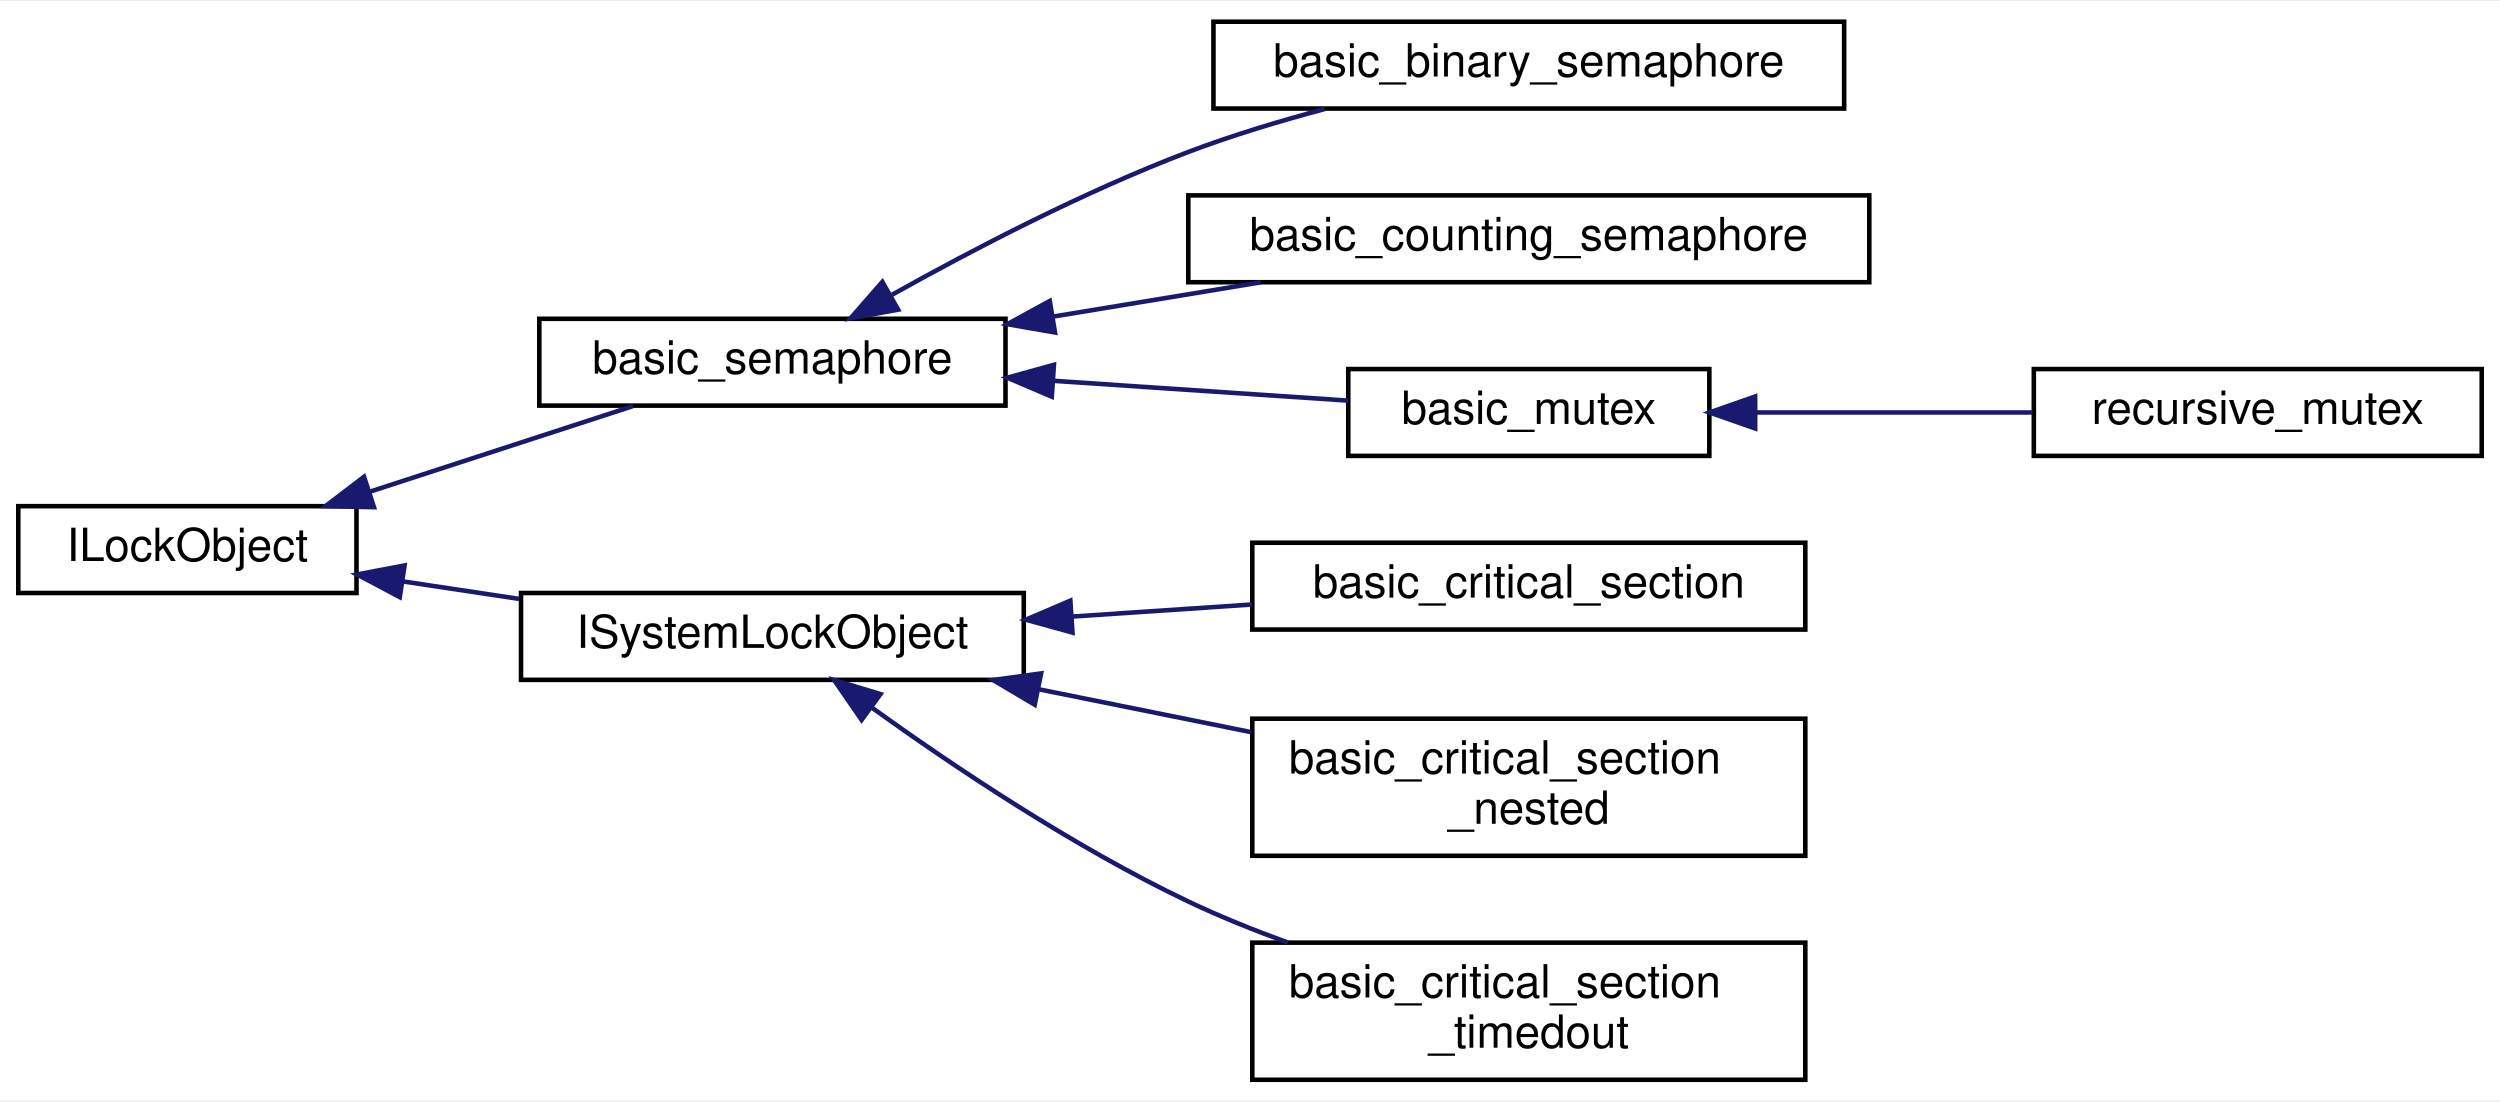
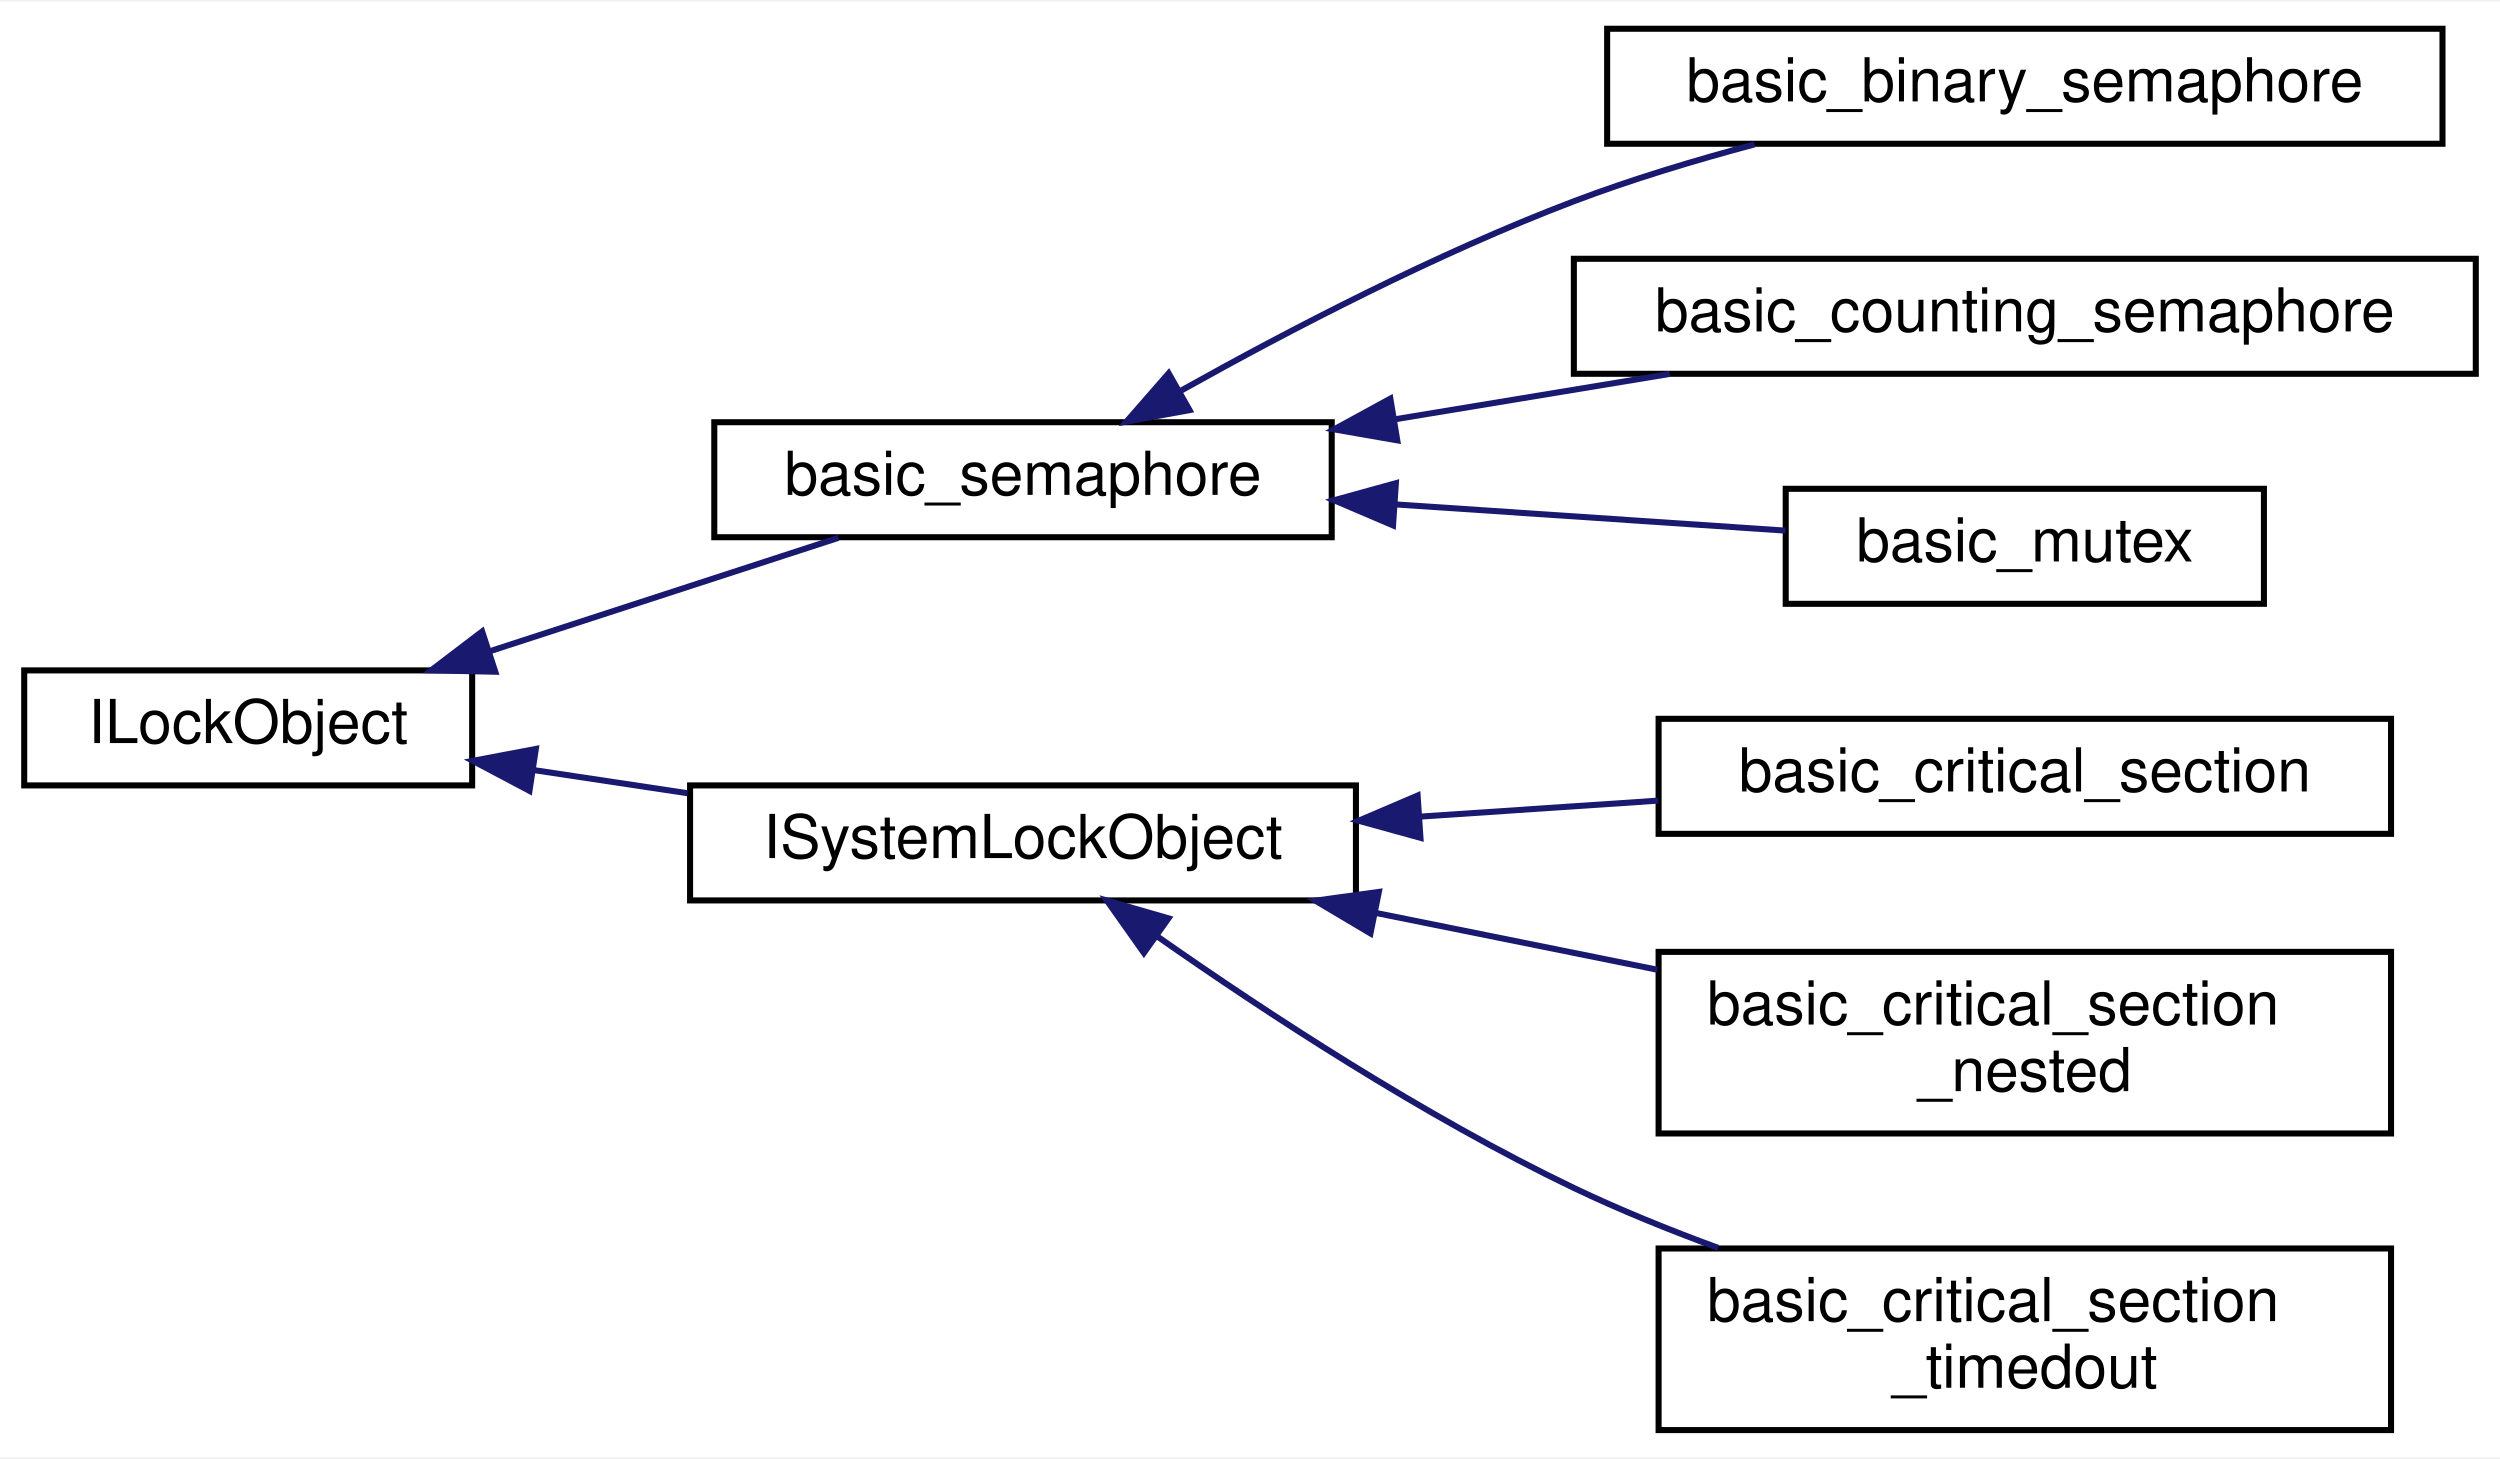
- <svg xmlns="http://www.w3.org/2000/svg" xmlns:xlink="http://www.w3.org/1999/xlink" width="547pt" height="241pt" viewBox="0.00 0.00 547.00 240.50">
+ <svg xmlns="http://www.w3.org/2000/svg" xmlns:xlink="http://www.w3.org/1999/xlink" width="413pt" height="241pt" viewBox="0.00 0.00 413.00 240.50">
  <g id="graph0" class="graph" transform="scale(1 1) rotate(0) translate(4 236.5)">
-     <polygon fill="white" stroke="transparent" points="-4,4 -4,-236.5 543,-236.5 543,4 -4,4" />
+     <polygon fill="white" stroke="transparent" points="-4,4 -4,-236.5 409,-236.5 409,4 -4,4" />
    <g id="node1" class="node">
      <g id="a_node1">
        <a xlink:href="class_i_lock_object.html" target="_top" xlink:title=" ">
          <polygon fill="white" stroke="black" points="0,-107 0,-126 74,-126 74,-107 0,-107" />
          <text text-anchor="middle" x="37" y="-114" font-family="Helvetica,sans-Serif" font-size="10.00">ILockObject</text>
        </a>
      </g>
    </g>
    <g id="node2" class="node">
      <g id="a_node2">
        <a xlink:href="classbasic__semaphore.html" target="_top" xlink:title=" ">
          <polygon fill="white" stroke="black" points="114,-148 114,-167 216,-167 216,-148 114,-148" />
          <text text-anchor="middle" x="165" y="-155" font-family="Helvetica,sans-Serif" font-size="10.00">basic_semaphore</text>
        </a>
      </g>
    </g>
    <g id="edge1" class="edge">
      <path fill="none" stroke="midnightblue" d="M76.87,-129.15C95.45,-135.19 117.32,-142.31 134.5,-147.9" />
      <polygon fill="midnightblue" stroke="midnightblue" points="77.82,-125.78 67.22,-126.01 75.65,-132.43 77.82,-125.78" />
    </g>
-     <g id="node7" class="node">
-       <g id="a_node7">
+     <g id="node6" class="node">
+       <g id="a_node6">
        <a xlink:href="class_i_system_lock_object.html" target="_top" xlink:title=" ">
          <polygon fill="white" stroke="black" points="110,-88 110,-107 220,-107 220,-88 110,-88" />
          <text text-anchor="middle" x="165" y="-95" font-family="Helvetica,sans-Serif" font-size="10.00">ISystemLockObject</text>
        </a>
      </g>
    </g>
-     <g id="edge6" class="edge">
+     <g id="edge5" class="edge">
      <path fill="none" stroke="midnightblue" d="M84.26,-109.52C92.49,-108.28 101.13,-106.98 109.56,-105.71" />
      <polygon fill="midnightblue" stroke="midnightblue" points="83.47,-106.1 74.11,-111.06 84.52,-113.03 83.47,-106.1" />
    </g>
    <g id="node3" class="node">
      <g id="a_node3">
        <a xlink:href="classbasic__binary__semaphore.html" target="_top" xlink:title=" ">
          <polygon fill="white" stroke="black" points="261.5,-213 261.5,-232 399.5,-232 399.5,-213 261.5,-213" />
          <text text-anchor="middle" x="330.5" y="-220" font-family="Helvetica,sans-Serif" font-size="10.00">basic_binary_semaphore</text>
        </a>
      </g>
    </g>
    <g id="edge2" class="edge">
      <path fill="none" stroke="midnightblue" d="M191.16,-172.25C208.84,-182.14 233.3,-194.88 256,-203.5 265.49,-207.1 275.92,-210.25 285.86,-212.9" />
      <polygon fill="midnightblue" stroke="midnightblue" points="192.51,-169 182.09,-167.1 189.06,-175.08 192.51,-169" />
    </g>
    <g id="node4" class="node">
      <g id="a_node4">
        <a xlink:href="classbasic__counting__semaphore.html" target="_top" xlink:title=" ">
          <polygon fill="white" stroke="black" points="256,-175 256,-194 405,-194 405,-175 256,-175" />
          <text text-anchor="middle" x="330.5" y="-182" font-family="Helvetica,sans-Serif" font-size="10.00">basic_counting_semaphore</text>
        </a>
      </g>
    </g>
    <g id="edge3" class="edge">
      <path fill="none" stroke="midnightblue" d="M226.47,-167.49C241.31,-169.94 257.14,-172.55 271.84,-174.98" />
      <polygon fill="midnightblue" stroke="midnightblue" points="226.83,-164 216.39,-165.82 225.69,-170.9 226.83,-164" />
    </g>
    <g id="node5" class="node">
      <g id="a_node5">
        <a xlink:href="classbasic__mutex.html" target="_top" xlink:title=" ">
          <polygon fill="white" stroke="black" points="291,-137 291,-156 370,-156 370,-137 291,-137" />
          <text text-anchor="middle" x="330.5" y="-144" font-family="Helvetica,sans-Serif" font-size="10.00">basic_mutex</text>
        </a>
      </g>
    </g>
    <g id="edge4" class="edge">
      <path fill="none" stroke="midnightblue" d="M226.45,-153.43C248.03,-151.98 271.73,-150.39 290.96,-149.09" />
      <polygon fill="midnightblue" stroke="midnightblue" points="226.13,-149.95 216.39,-154.11 226.6,-156.93 226.13,-149.95" />
    </g>
-     <g id="node6" class="node">
-       <g id="a_node6">
-         <a xlink:href="classrecursive__mutex.html" target="_top" xlink:title=" ">
-           <polygon fill="white" stroke="black" points="441,-137 441,-156 539,-156 539,-137 441,-137" />
-           <text text-anchor="middle" x="490" y="-144" font-family="Helvetica,sans-Serif" font-size="10.00">recursive_mutex</text>
-         </a>
-       </g>
-     </g>
-     <g id="edge5" class="edge">
-       <path fill="none" stroke="midnightblue" d="M380.11,-146.5C399.38,-146.5 421.48,-146.5 440.71,-146.5" />
-       <polygon fill="midnightblue" stroke="midnightblue" points="380.03,-143 370.03,-146.5 380.03,-150 380.03,-143" />
-     </g>
-     <g id="node8" class="node">
-       <g id="a_node8">
+     <g id="node7" class="node">
+       <g id="a_node7">
        <a xlink:href="classbasic__critical__section.html" target="_top" xlink:title=" ">
          <polygon fill="white" stroke="black" points="270,-99 270,-118 391,-118 391,-99 270,-99" />
          <text text-anchor="middle" x="330.5" y="-106" font-family="Helvetica,sans-Serif" font-size="10.00">basic_critical_section</text>
        </a>
      </g>
    </g>
-     <g id="edge7" class="edge">
+     <g id="edge6" class="edge">
      <path fill="none" stroke="midnightblue" d="M230.68,-101.85C243.63,-102.72 257.18,-103.63 269.95,-104.49" />
      <polygon fill="midnightblue" stroke="midnightblue" points="230.66,-98.34 220.44,-101.16 230.19,-105.33 230.66,-98.34" />
    </g>
-     <g id="node9" class="node">
-       <g id="a_node9">
+     <g id="node8" class="node">
+       <g id="a_node8">
        <a xlink:href="classbasic__critical__section__nested.html" target="_top" xlink:title=" ">
          <polygon fill="white" stroke="black" points="270,-49.5 270,-79.5 391,-79.5 391,-49.5 270,-49.5" />
          <text text-anchor="start" x="278" y="-67.5" font-family="Helvetica,sans-Serif" font-size="10.00">basic_critical_section</text>
          <text text-anchor="middle" x="330.5" y="-56.5" font-family="Helvetica,sans-Serif" font-size="10.00">_nested</text>
        </a>
      </g>
    </g>
-     <g id="edge8" class="edge">
+     <g id="edge7" class="edge">
      <path fill="none" stroke="midnightblue" d="M223.46,-85.9C238.47,-82.87 254.67,-79.6 269.79,-76.55" />
      <polygon fill="midnightblue" stroke="midnightblue" points="222.4,-82.55 213.29,-87.96 223.79,-89.41 222.4,-82.55" />
    </g>
-     <g id="node10" class="node">
-       <g id="a_node10">
+     <g id="node9" class="node">
+       <g id="a_node9">
        <a xlink:href="classbasic__critical__section__timedout.html" target="_top" xlink:title=" ">
          <polygon fill="white" stroke="black" points="270,-0.5 270,-30.5 391,-30.5 391,-0.5 270,-0.5" />
          <text text-anchor="start" x="278" y="-18.5" font-family="Helvetica,sans-Serif" font-size="10.00">basic_critical_section</text>
          <text text-anchor="middle" x="330.5" y="-7.5" font-family="Helvetica,sans-Serif" font-size="10.00">_timedout</text>
        </a>
      </g>
    </g>
-     <g id="edge9" class="edge">
-       <path fill="none" stroke="midnightblue" d="M186.91,-81.81C204.6,-69.1 230.99,-51.4 256,-39.5 262.91,-36.21 270.39,-33.2 277.83,-30.5" />
-       <polygon fill="midnightblue" stroke="midnightblue" points="184.52,-79.23 178.51,-87.95 188.65,-84.88 184.52,-79.23" />
+     <g id="edge8" class="edge">
+       <path fill="none" stroke="midnightblue" d="M187.29,-81.98C205.02,-69.56 231.28,-52.33 256,-40.5 263.54,-36.89 271.74,-33.57 279.83,-30.6" />
+       <polygon fill="midnightblue" stroke="midnightblue" points="184.97,-79.33 178.85,-87.98 189.03,-85.04 184.97,-79.33" />
    </g>
  </g>
</svg>
